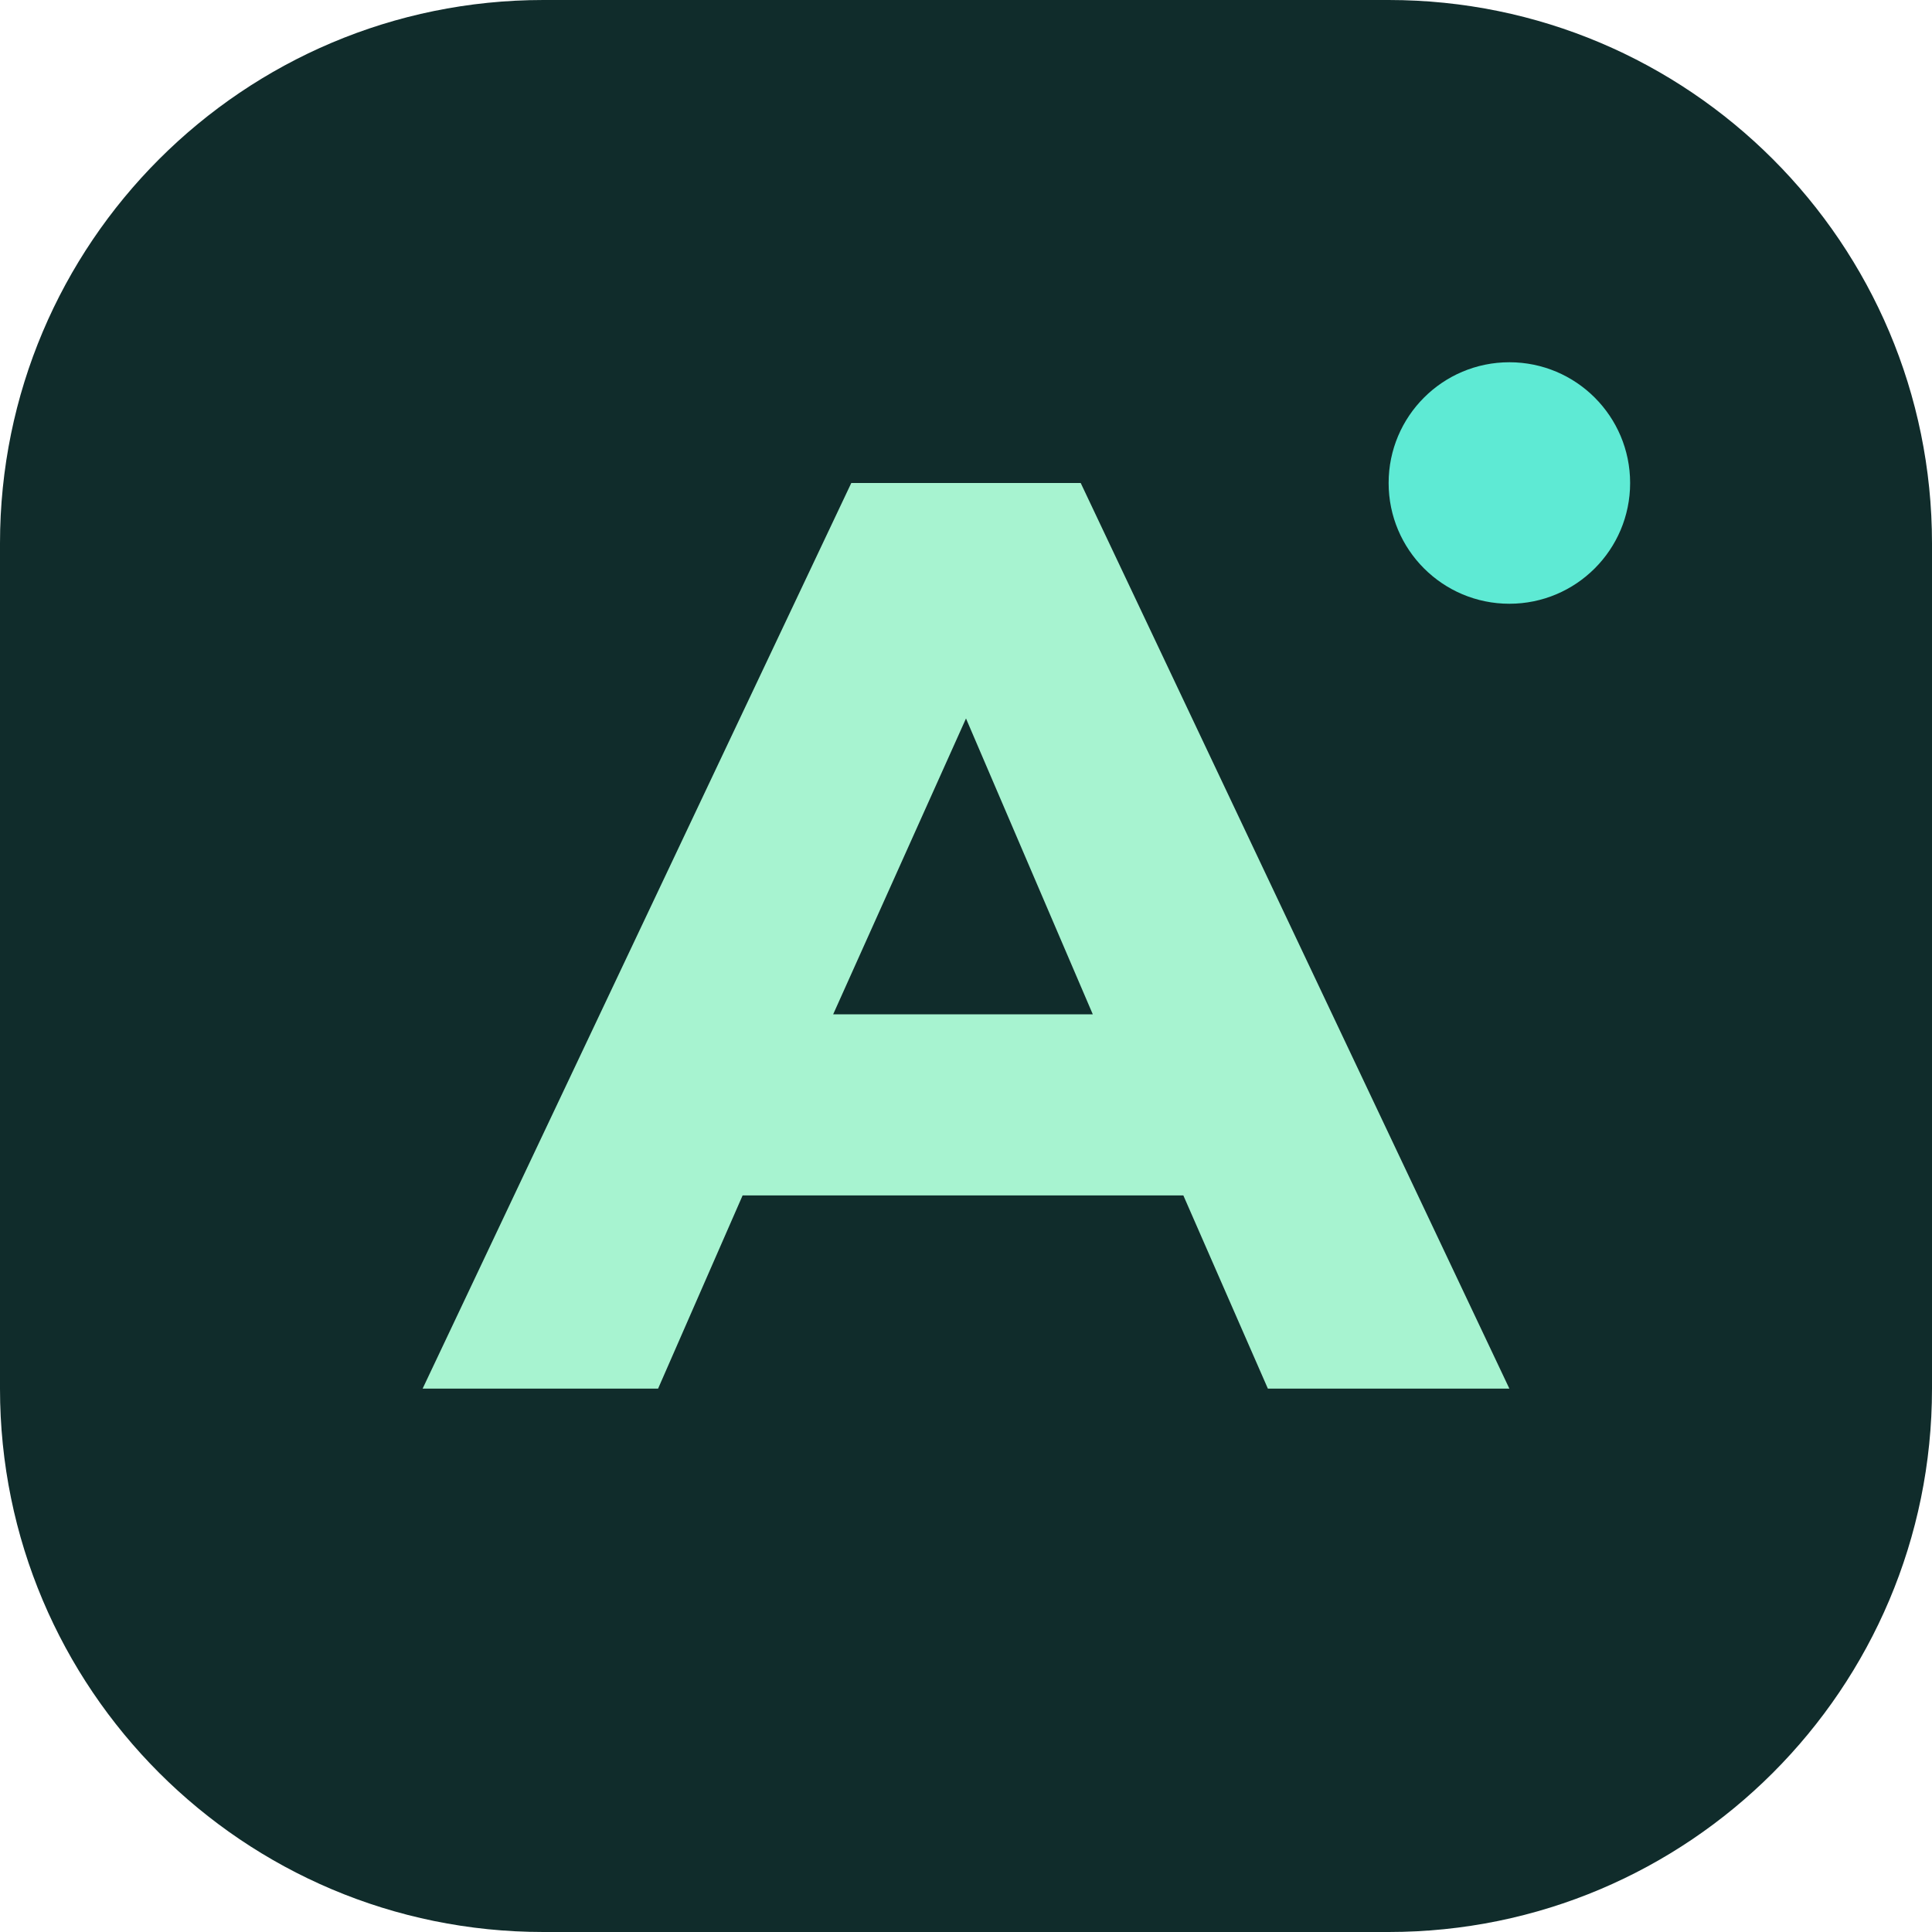
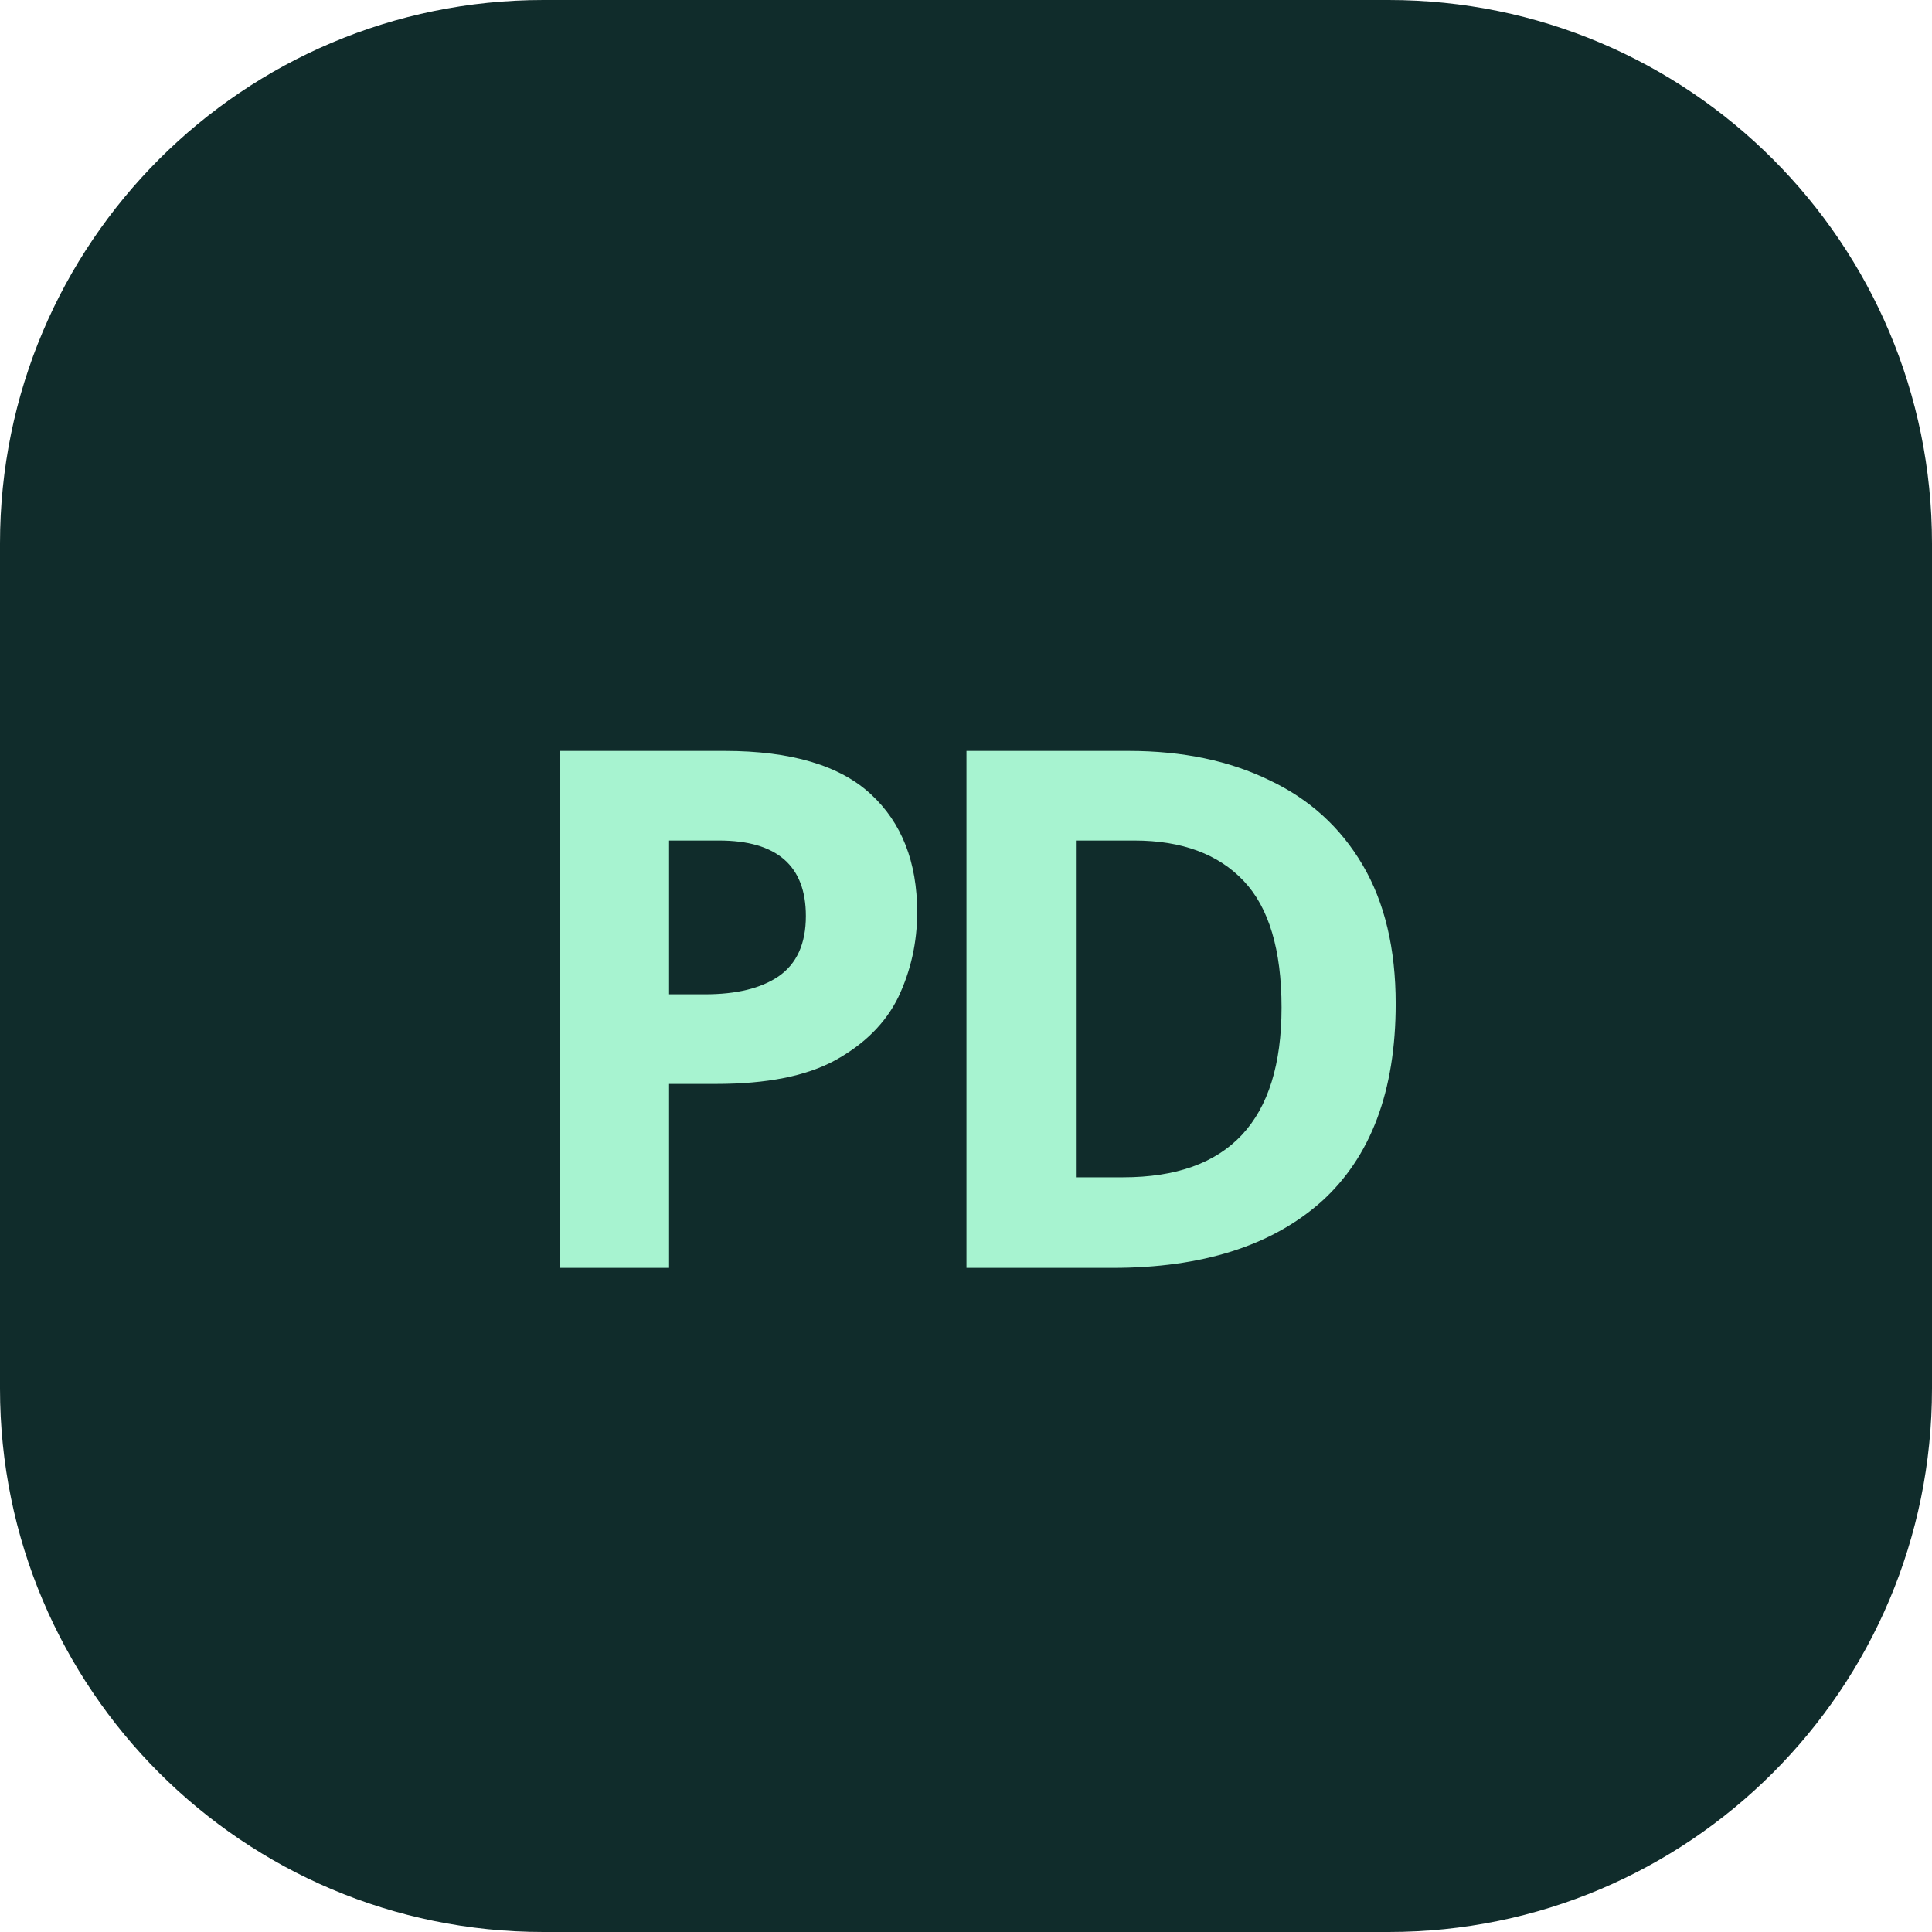
<svg xmlns="http://www.w3.org/2000/svg" viewBox="0 0 32 32">
  <rect width="32" height="32" rx="9" fill="#102c2b" />
-   <path d="M7 23 14.1 8h3.8L25 23h-4l-1.4-3.2h-7.3L10.9 23H7Zm6.8-6.2h4.3L16 11.9l-2.2 4.9Z" fill="#a7f3d0" />
-   <circle cx="25" cy="8" r="2" fill="#5eead4" />
+   <text x="16" y="21" font-family="system-ui, sans-serif" font-size="12" font-weight="750" letter-spacing="-0.8" fill="#a7f3d0" text-anchor="middle">PD</text>
</svg>
